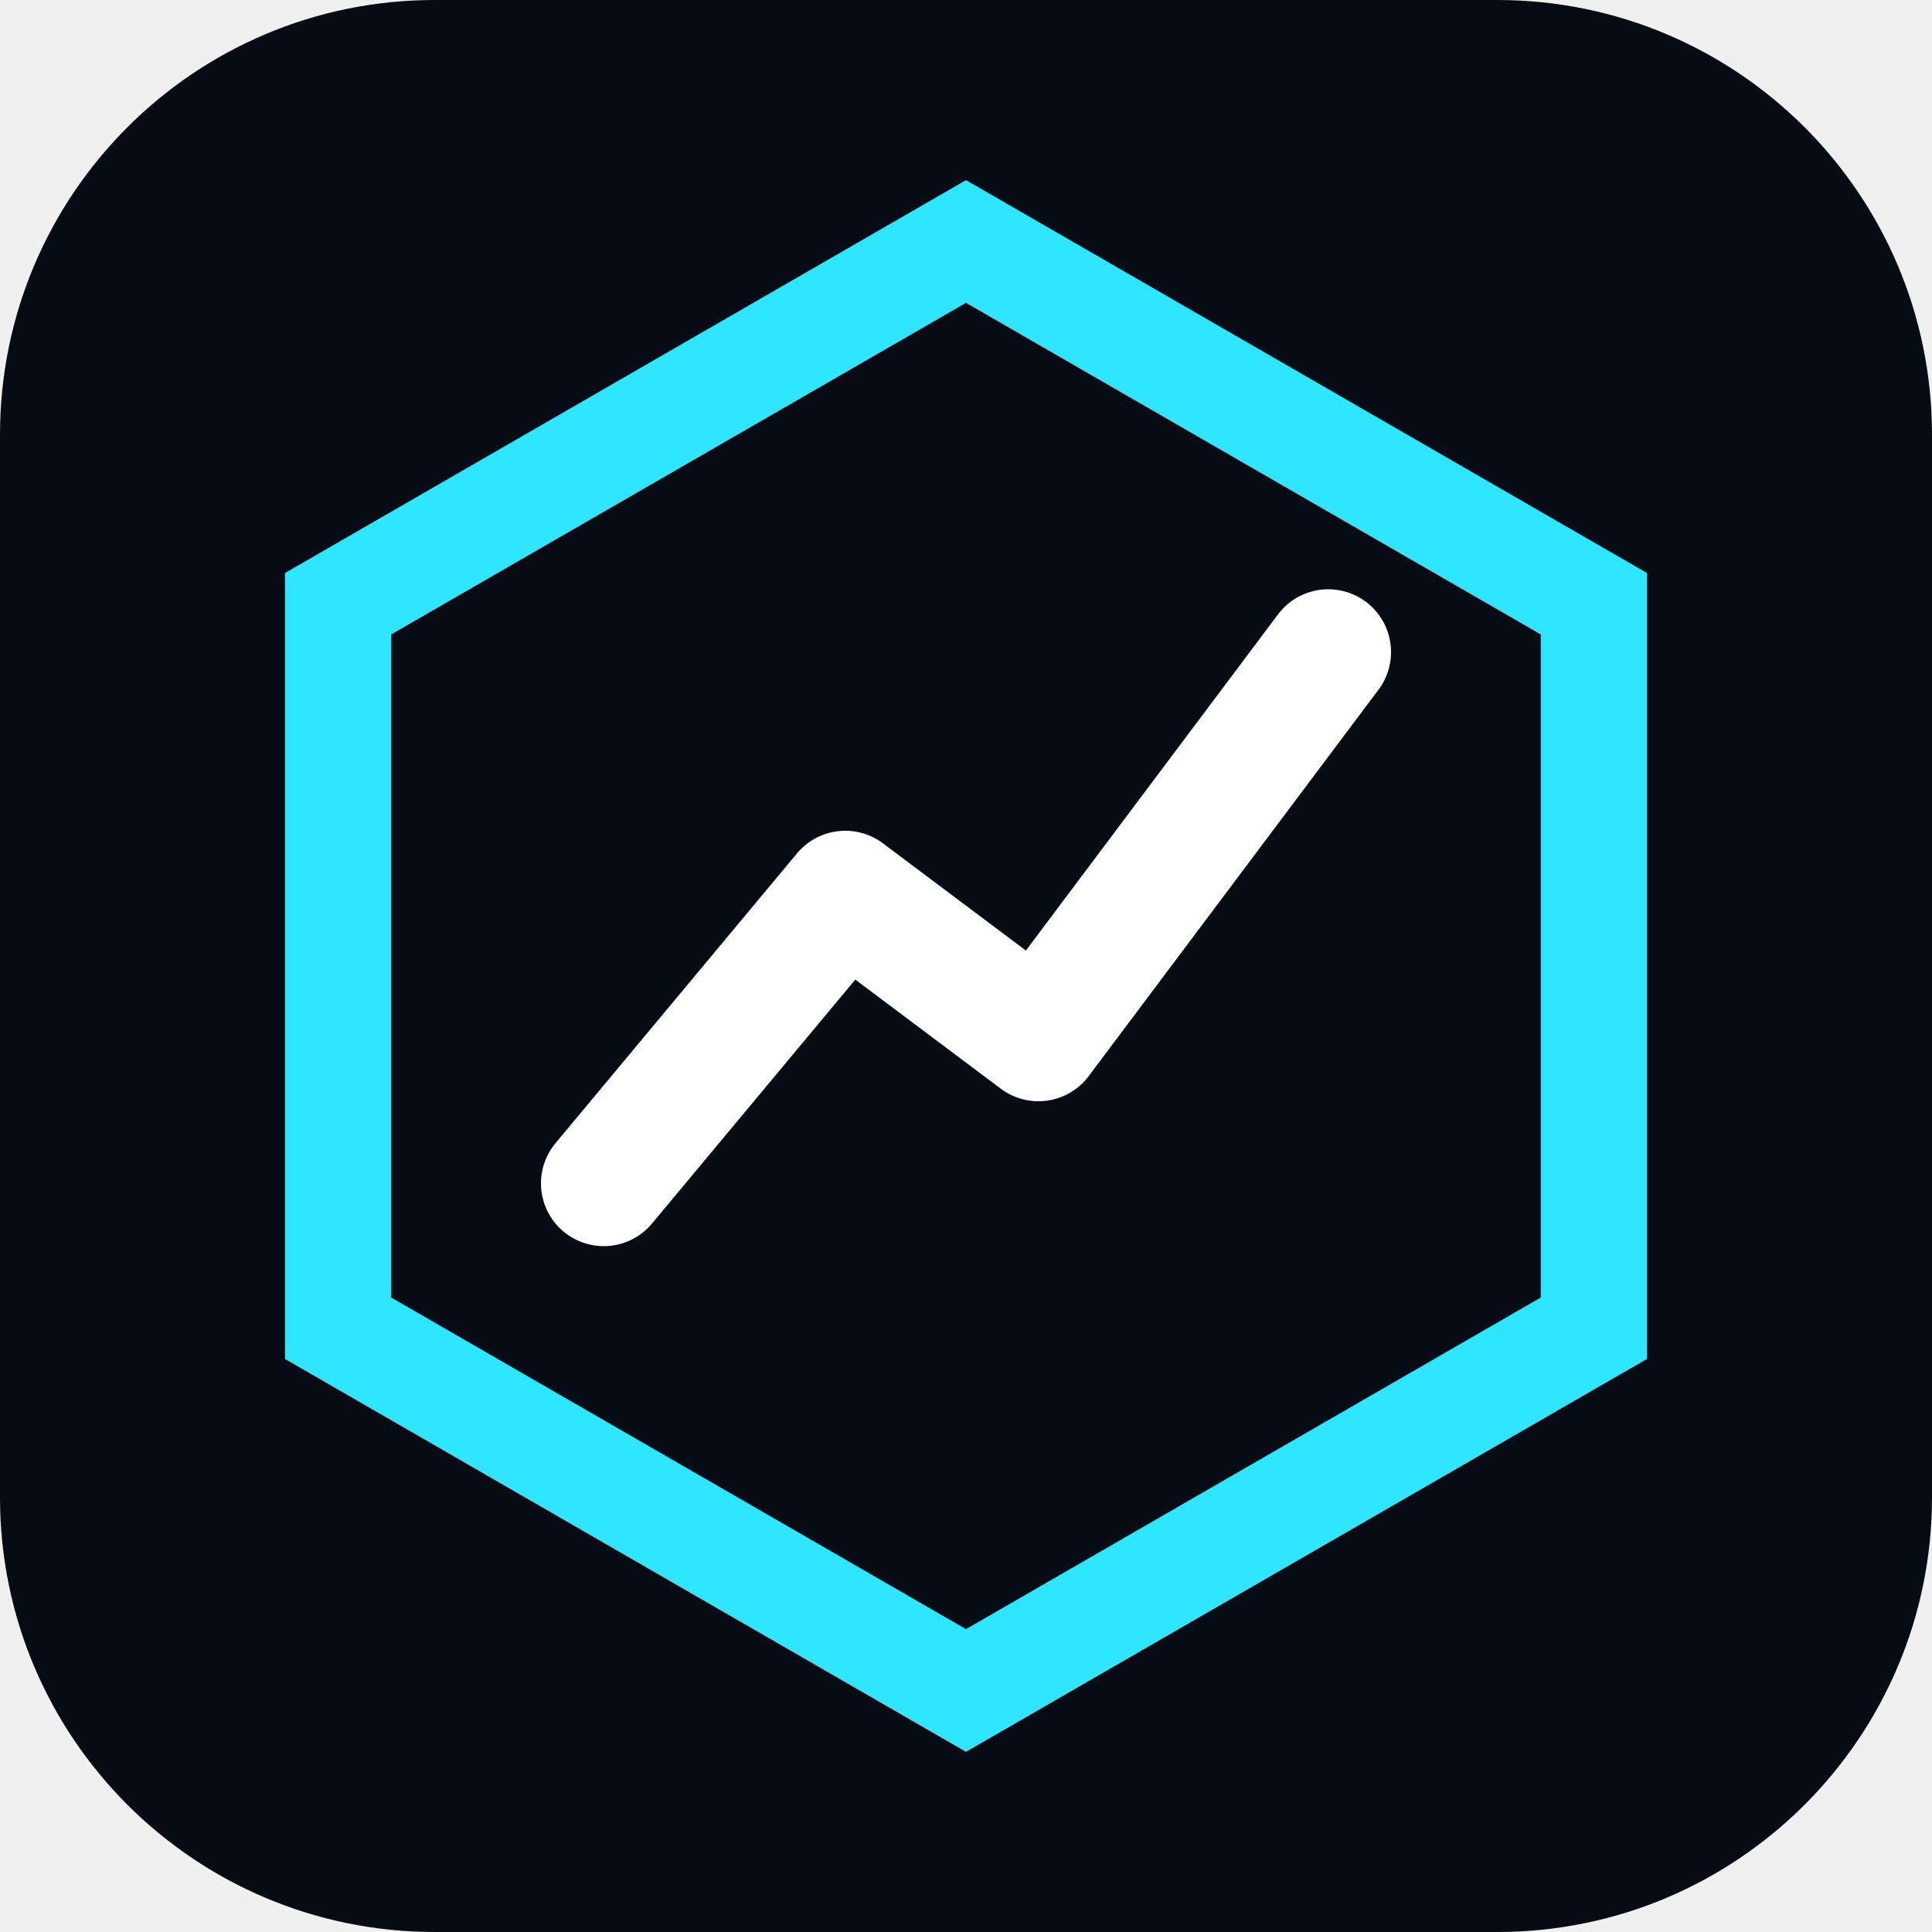
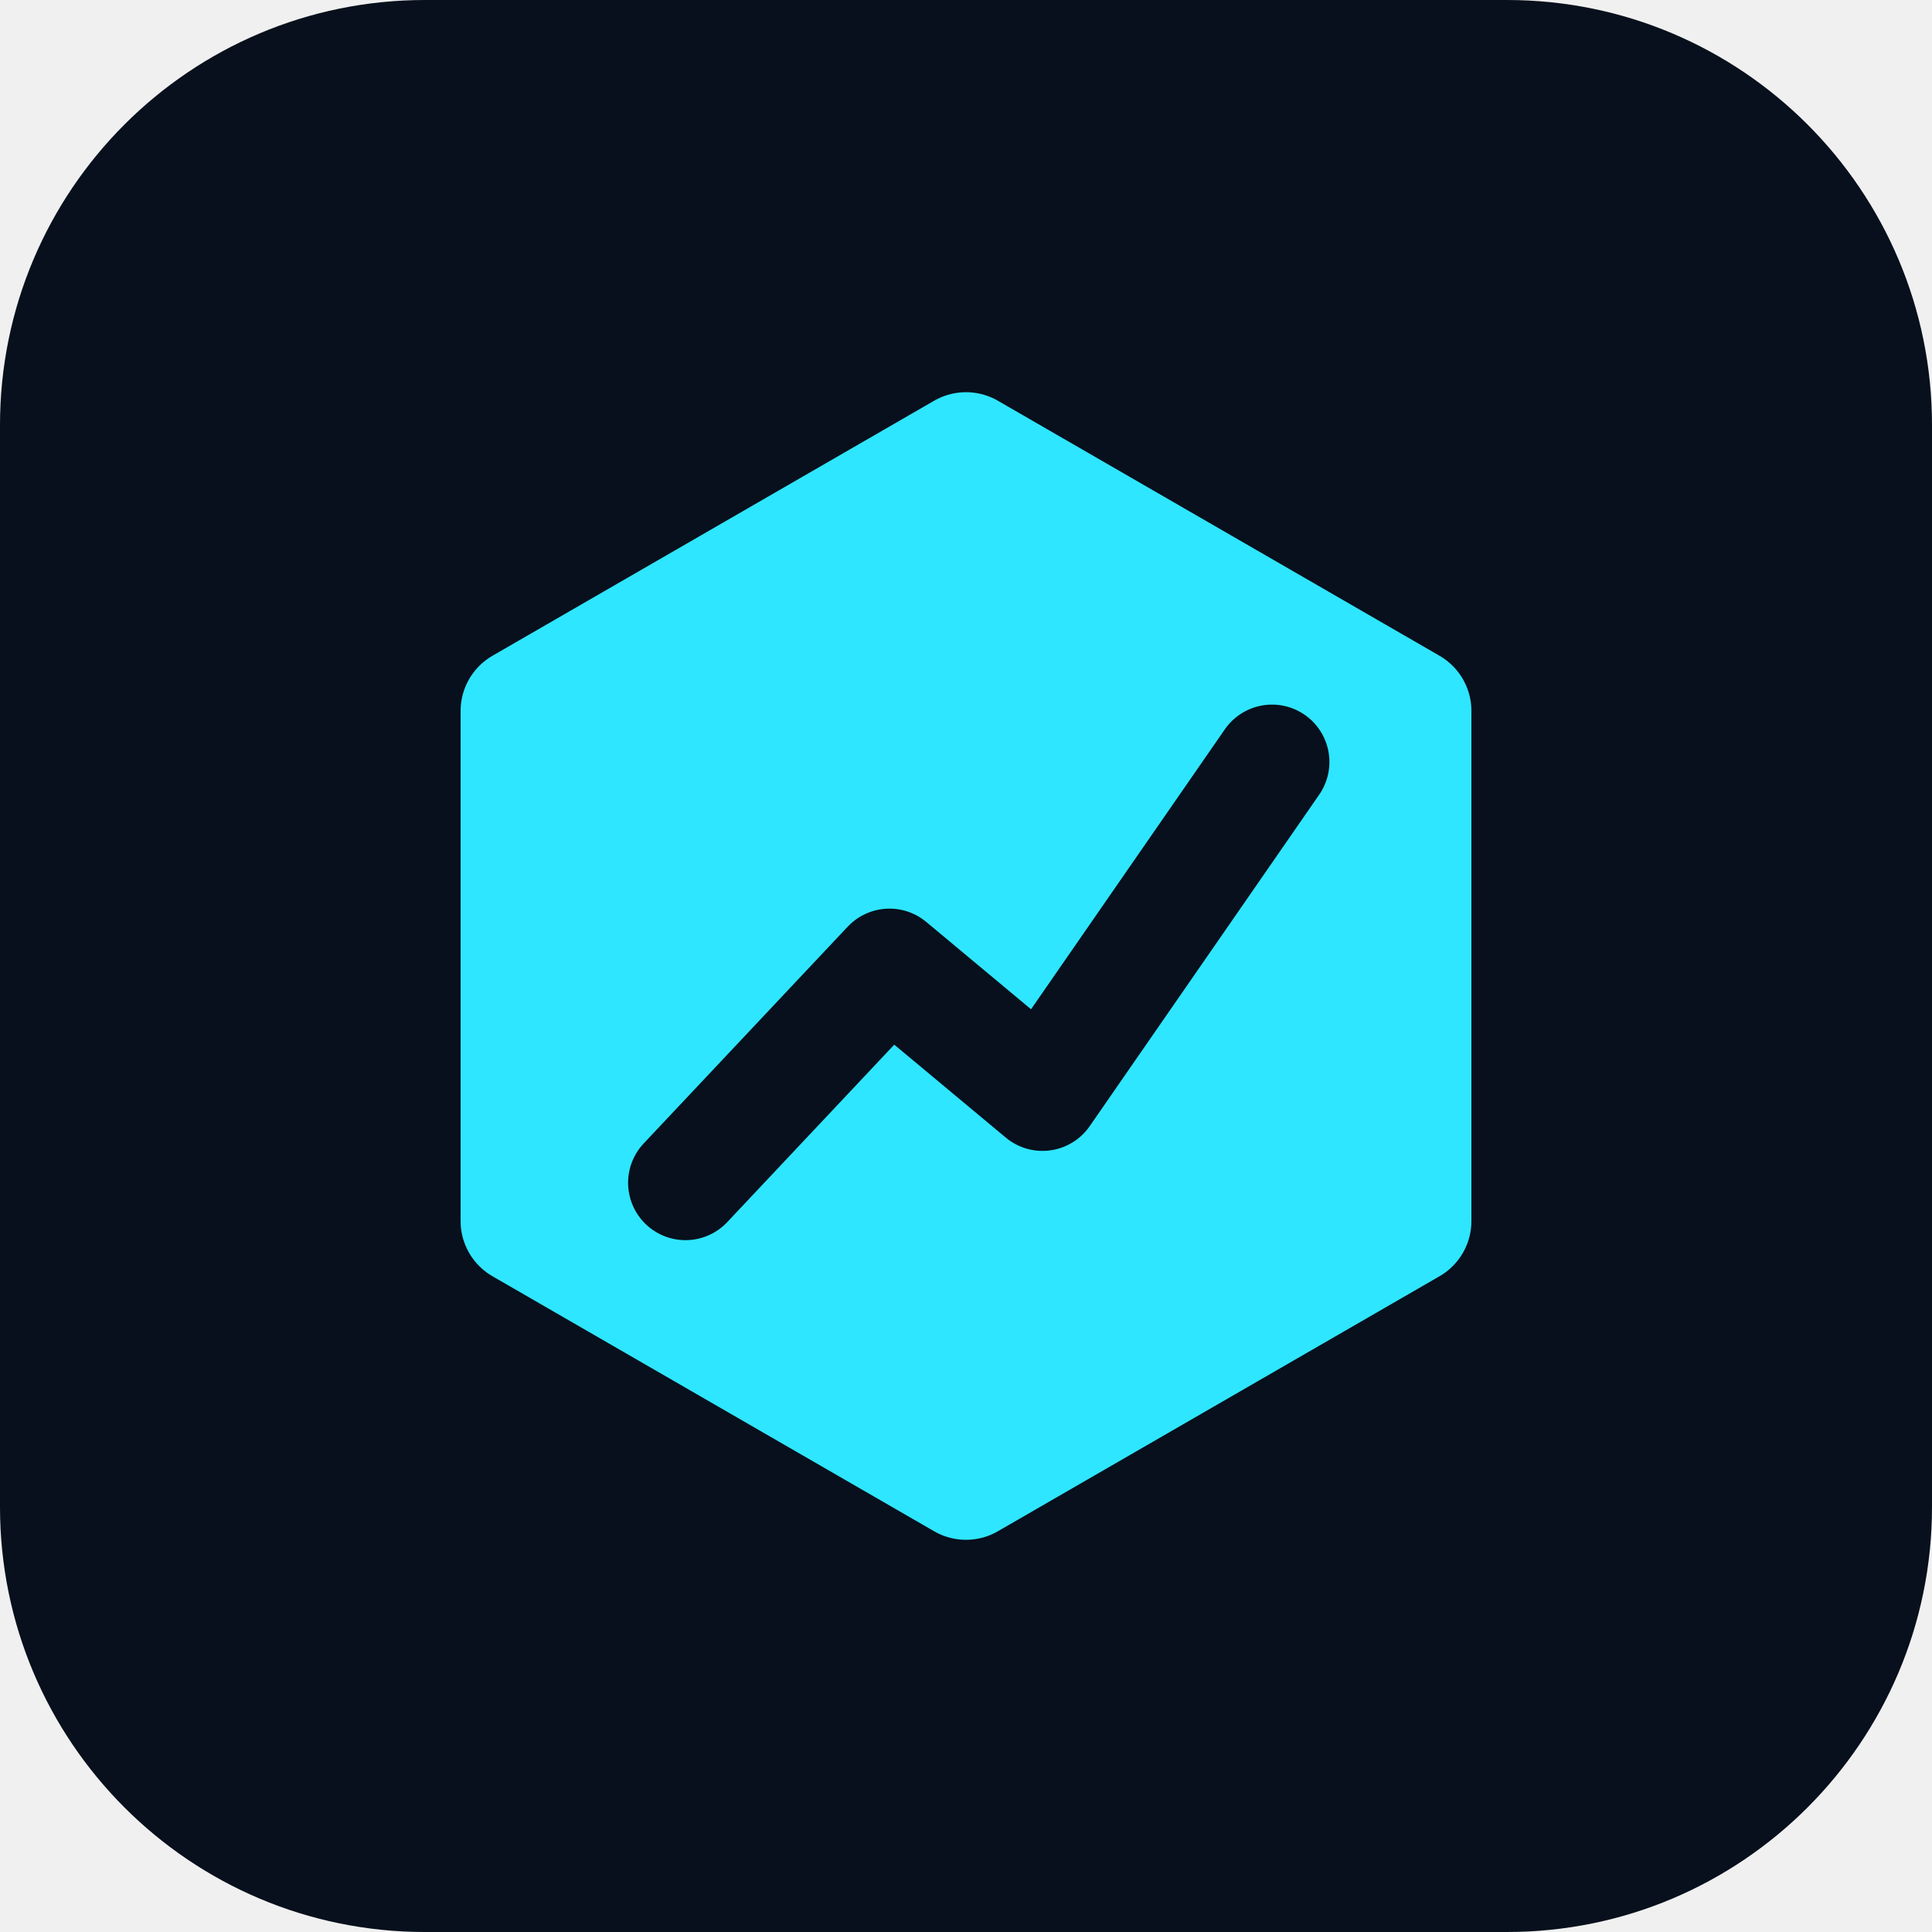
- <svg xmlns="http://www.w3.org/2000/svg" viewBox="0 0 40 40">
-   <rect width="40" height="40" rx="9" fill="#070b14" />
-   <path d="M20 5l13 7.5v15L20 35 7 27.5v-15z" fill="none" stroke="#2ee6ff" stroke-width="2.2" />
-   <path d="M12.5 24.5l5-6 4 3 6-8" fill="none" stroke="#ffffff" stroke-width="2.6" stroke-linecap="round" stroke-linejoin="round" />
+ <svg xmlns="http://www.w3.org/2000/svg" viewBox="0 0 100 100">
+   <rect width="100" height="100" rx="22" fill="#07101C" />
+   <polygon points="50,23.6 72.86,36.8 72.86,63.2 50,76.4 27.14,63.2 27.14,36.8" fill="#2EE6FF" stroke="#2EE6FF" stroke-width="6.6" stroke-linejoin="round" />
+   <polyline points="35.48,61.22 46.04,50 53.96,56.6 65.84,39.44" fill="none" stroke="#07101C" stroke-width="5.94" stroke-linecap="round" stroke-linejoin="round" />
</svg>
